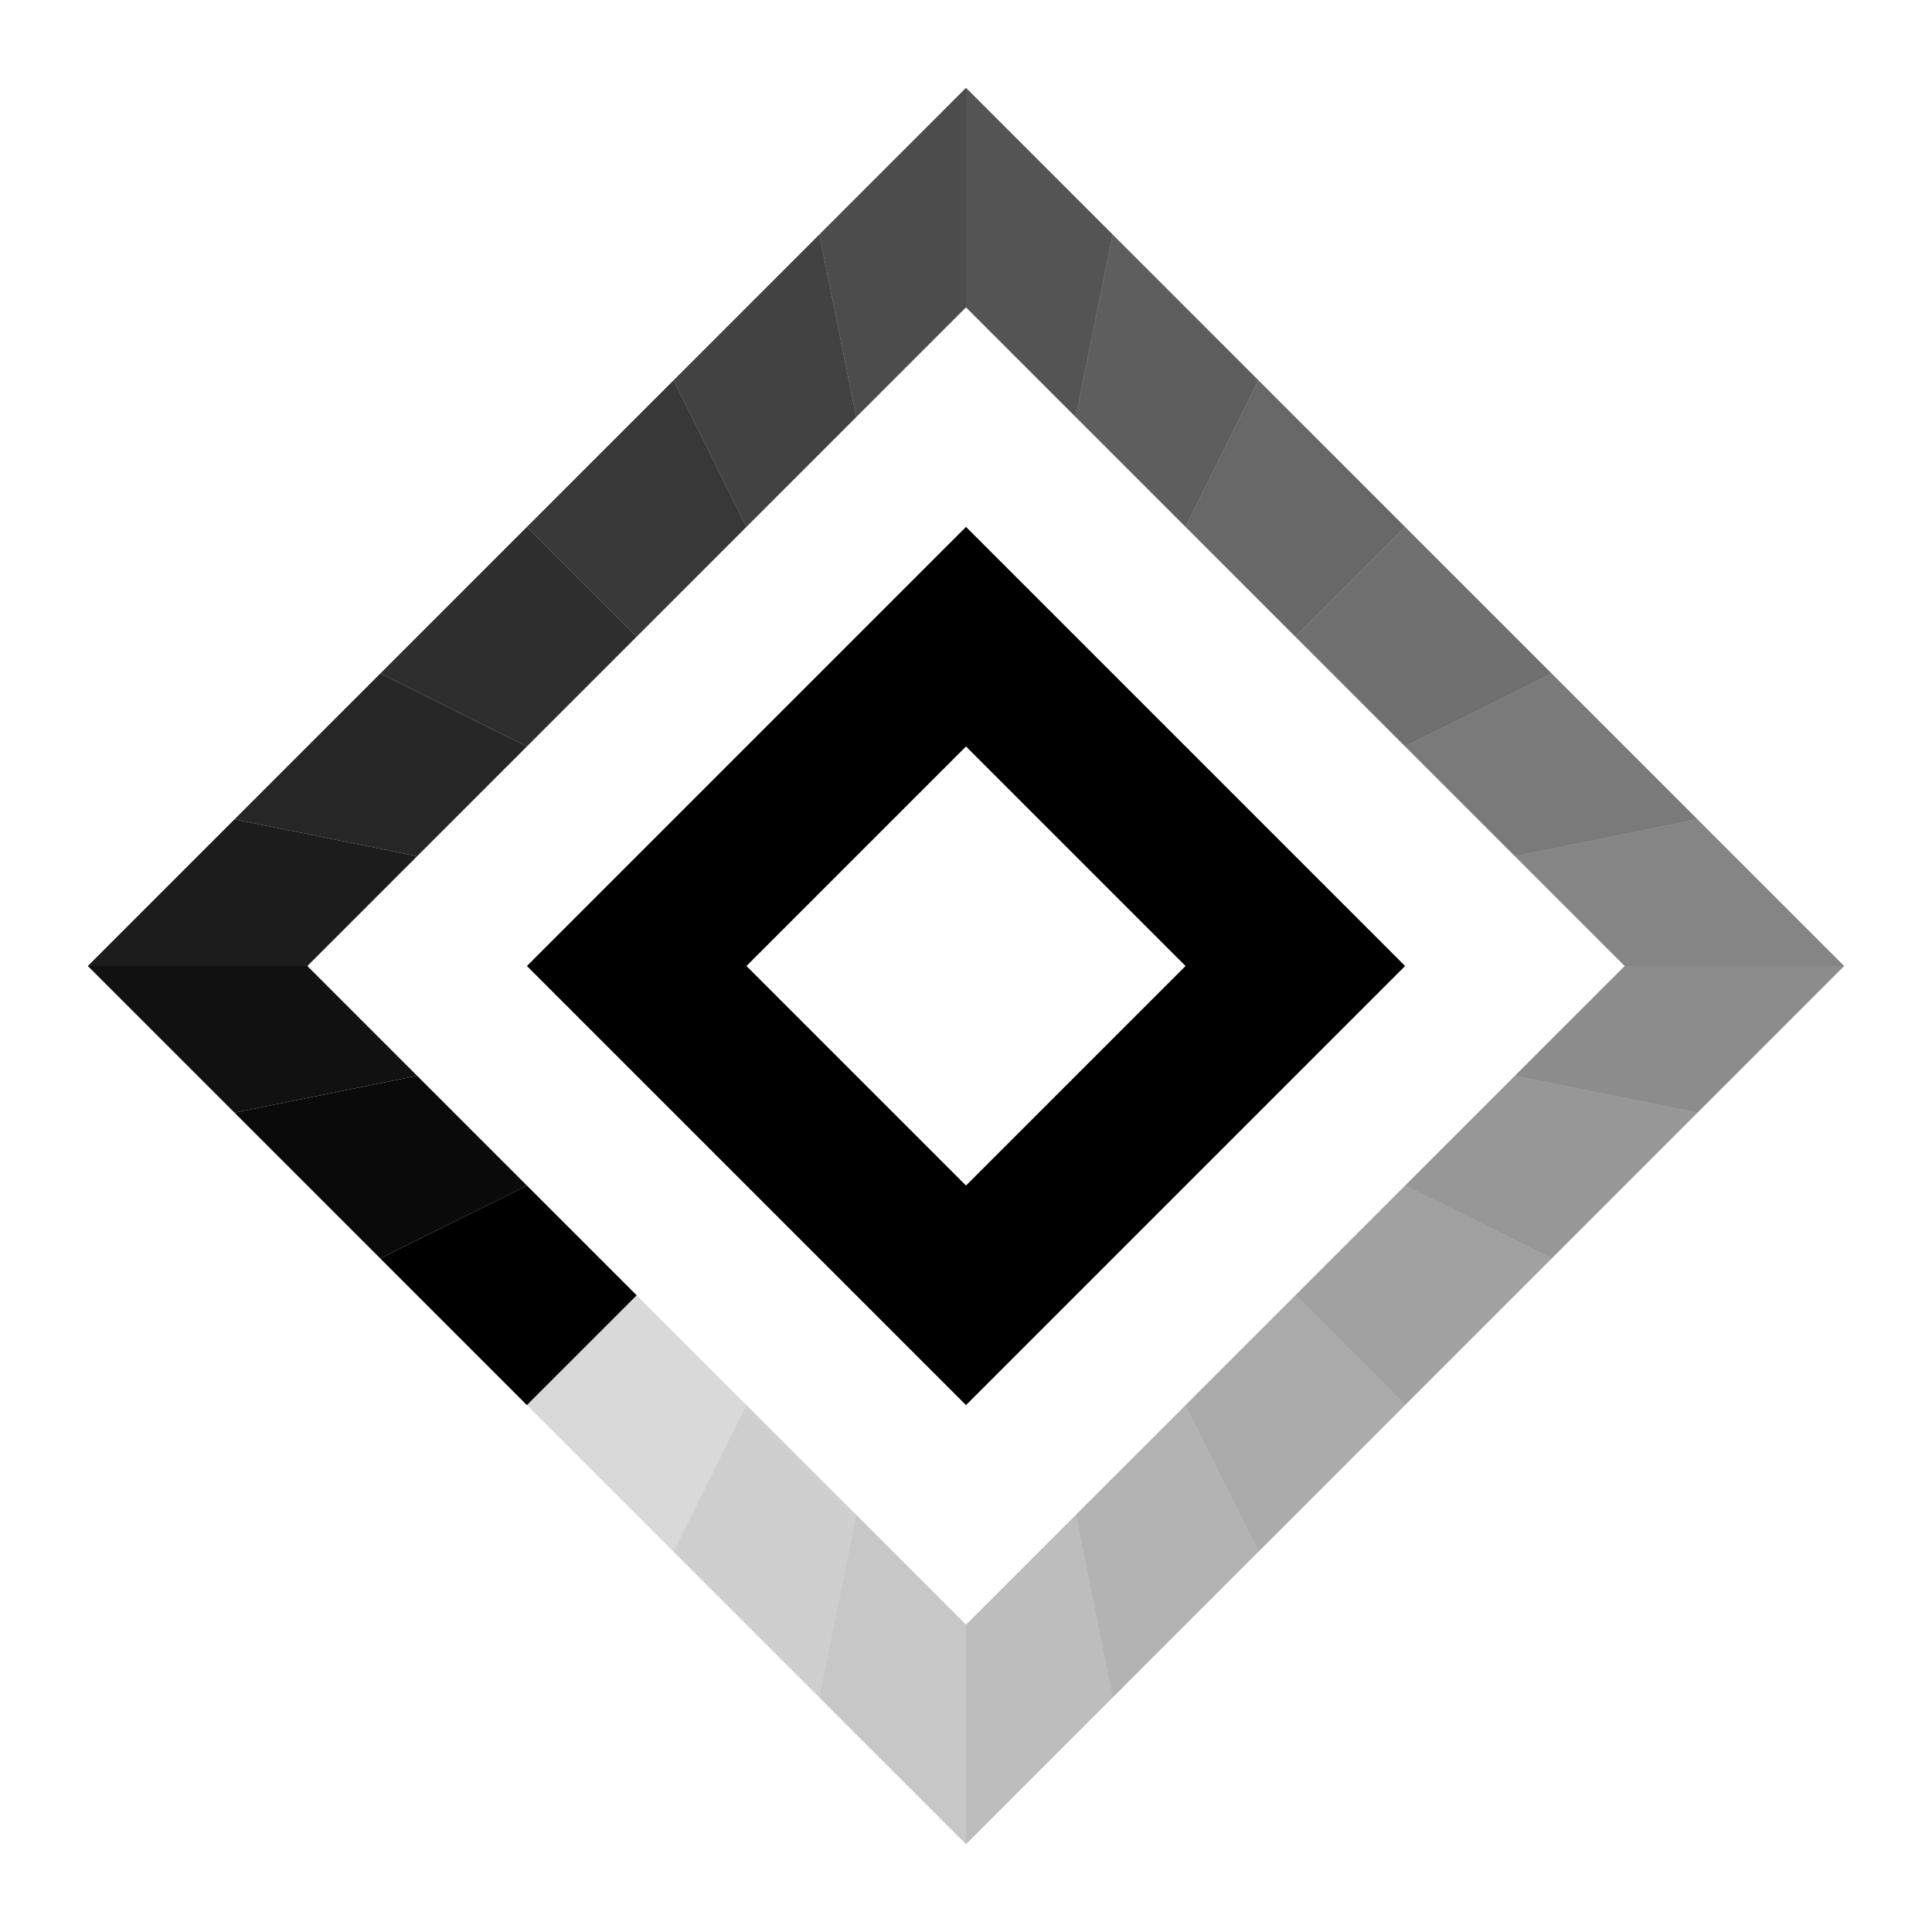
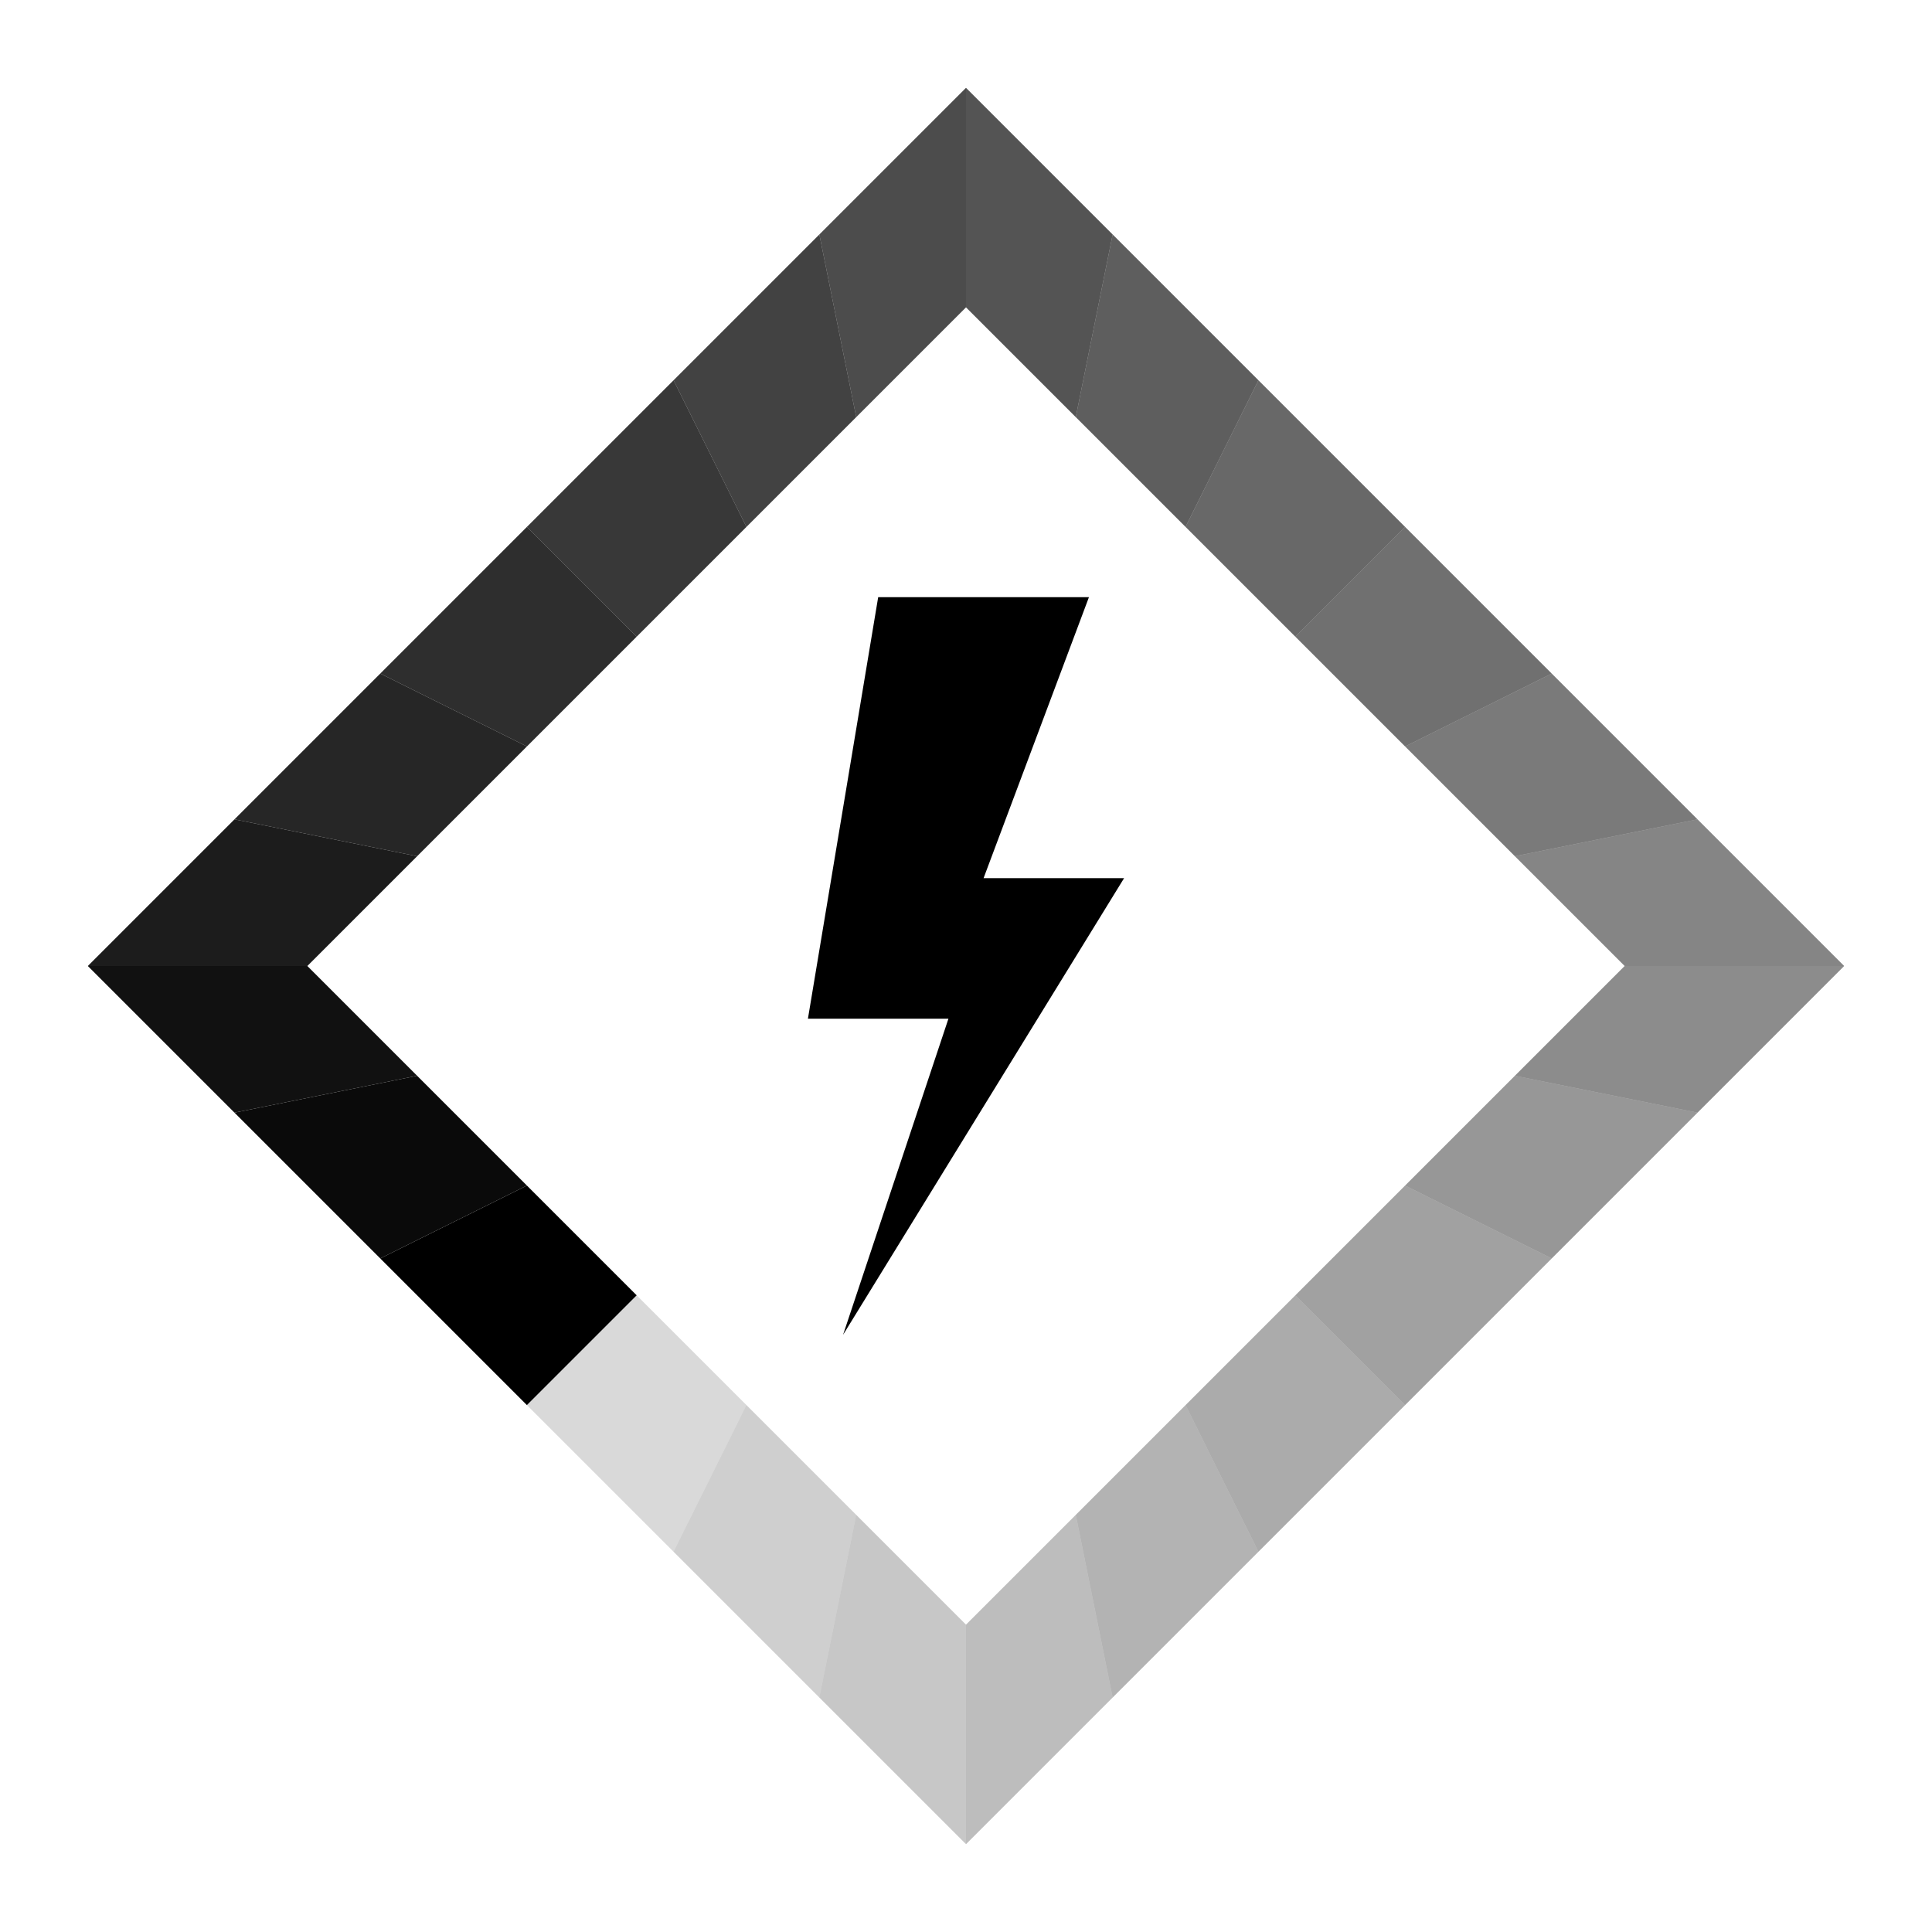
<svg xmlns="http://www.w3.org/2000/svg" width="300" height="300" viewBox="40 40 220 220" fill="none">
  <path d="M150,50 L166.7,66.7 L162.5,87.5 L150,75 Z" fill="black" fill-opacity="0.67" />
  <path d="M166.7,66.7 L183.3,83.3 L175,100 L162.5,87.5 Z" fill="black" fill-opacity="0.63" />
  <path d="M183.3,83.3 L200,100 L187.5,112.5 L175,100 Z" fill="black" fill-opacity="0.59" />
  <path d="M200,100 L216.7,116.7 L200,125 L187.5,112.5 Z" fill="black" fill-opacity="0.56" />
  <path d="M216.7,116.7 L233.3,133.3 L212.5,137.5 L200,125 Z" fill="black" fill-opacity="0.52" />
  <path d="M233.3,133.3 L250,150 L225,150 L212.5,137.5 Z" fill="black" fill-opacity="0.48" />
  <path d="M250,150 L233.3,166.7 L212.5,162.5 L225,150 Z" fill="black" fill-opacity="0.45" />
  <path d="M233.3,166.7 L216.7,183.3 L200,175 L212.5,162.5 Z" fill="black" fill-opacity="0.41" />
  <path d="M216.7,183.3 L200,200 L187.5,187.5 L200,175 Z" fill="black" fill-opacity="0.37" />
  <path d="M200,200 L183.3,216.7 L175,200 L187.5,187.5 Z" fill="black" fill-opacity="0.33" />
  <path d="M183.3,216.7 L166.7,233.3 L162.5,212.5 L175,200 Z" fill="black" fill-opacity="0.3" />
  <path d="M166.7,233.3 L150,250 L150,225 L162.5,212.5 Z" fill="black" fill-opacity="0.26" />
  <path d="M150,250 L133.3,233.3 L137.5,212.5 L150,225 Z" fill="black" fill-opacity="0.22" />
  <path d="M133.3,233.3 L116.7,216.7 L125,200 L137.5,212.5 Z" fill="black" fill-opacity="0.19" />
  <path d="M116.7,216.7 L100,200 L112.5,187.5 L125,200 Z" fill="black" fill-opacity="0.15" />
  <path d="M100,200 L83.3,183.3 L100,175 L112.5,187.5 Z" fill="black" />
  <path d="M83.3,183.3 L66.7,166.7 L87.5,162.5 L100,175 Z" fill="black" fill-opacity="0.96" />
  <path d="M66.7,166.7 L50,150 L75,150 L87.5,162.5 Z" fill="black" fill-opacity="0.93" />
  <path d="M50,150 L66.7,133.3 L87.5,137.5 L75,150 Z" fill="black" fill-opacity="0.89" />
  <path d="M66.7,133.3 L83.3,116.7 L100,125 L87.5,137.5 Z" fill="black" fill-opacity="0.85" />
  <path d="M83.3,116.7 L100,100 L112.5,112.5 L100,125 Z" fill="black" fill-opacity="0.82" />
  <path d="M100,100 L116.7,83.3 L125,100 L112.5,112.5 Z" fill="black" fill-opacity="0.78" />
  <path d="M116.7,83.3 L133.3,66.7 L137.5,87.5 L125,100 Z" fill="black" fill-opacity="0.74" />
  <path d="M133.3,66.7 L150,50 L150,75 L137.5,87.5 Z" fill="black" fill-opacity="0.7" />
-   <path d="M150,100 L200,150 L150,200 L100,150 Z M150,125 L125,150 L150,175 L175,150 Z" fill="black" />
+   <path d="M140,108 L164,108 L152,140 L168,140 L136,192 L148,156 L132,156 Z" fill="black" />
</svg>
